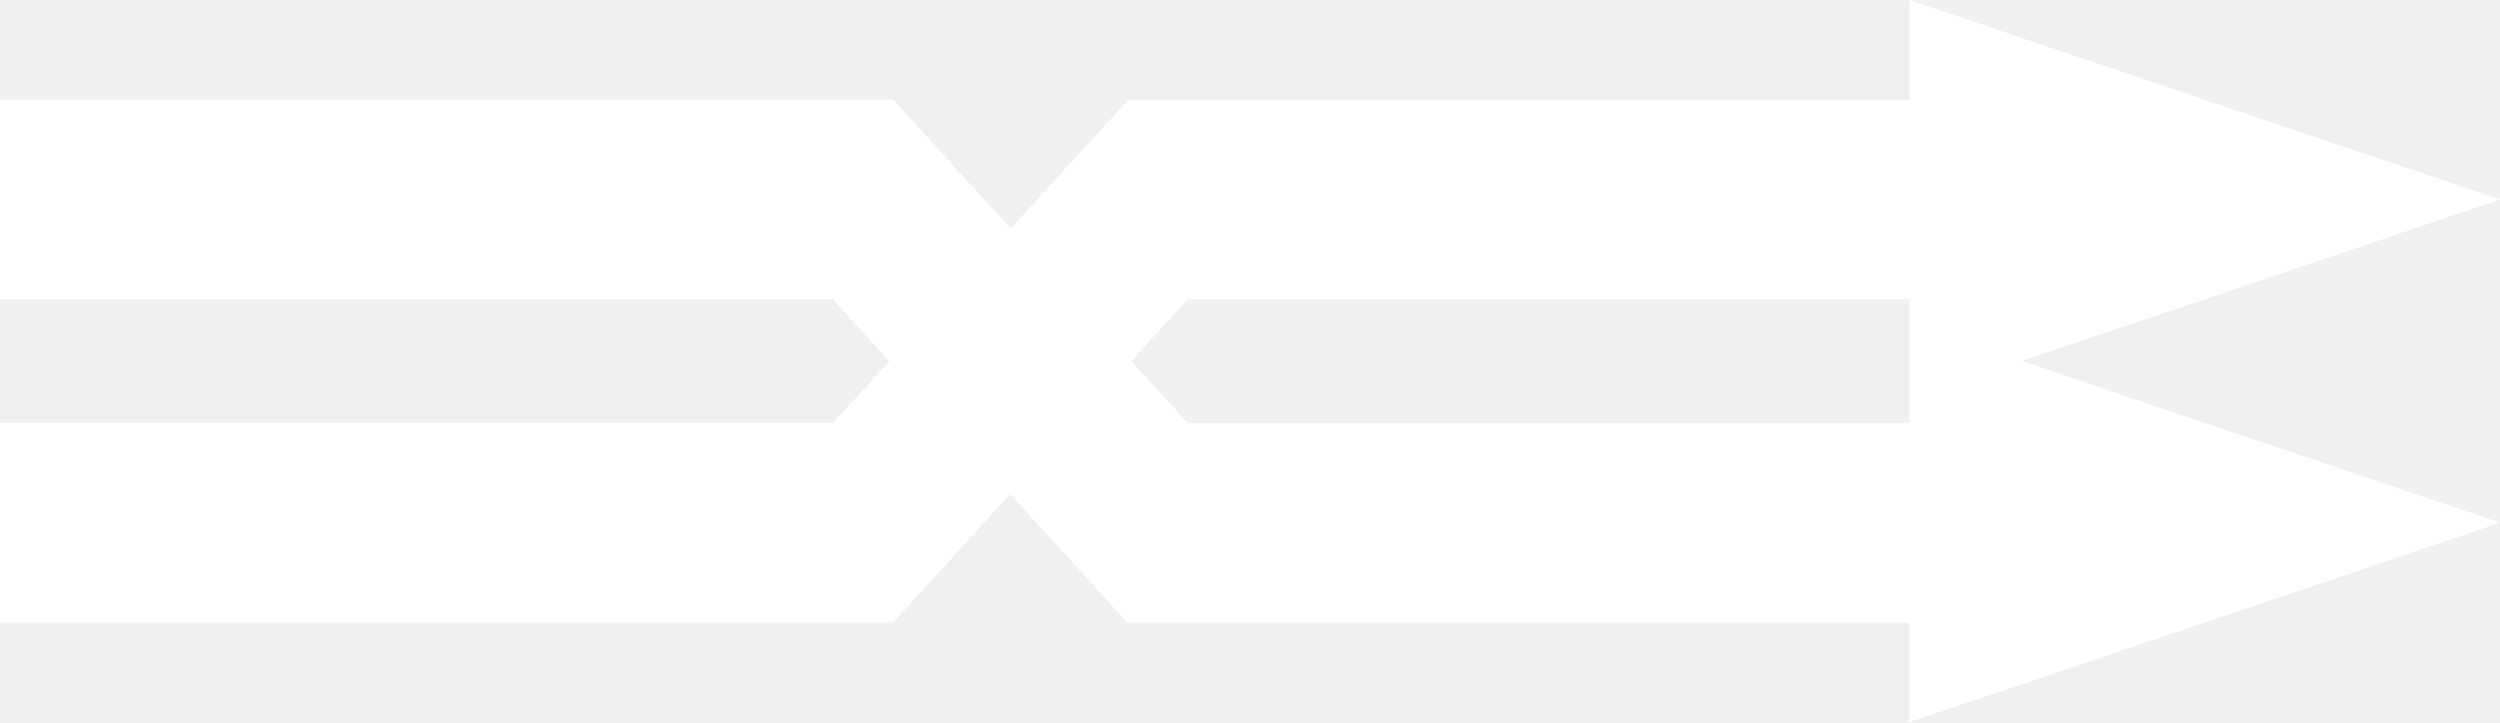
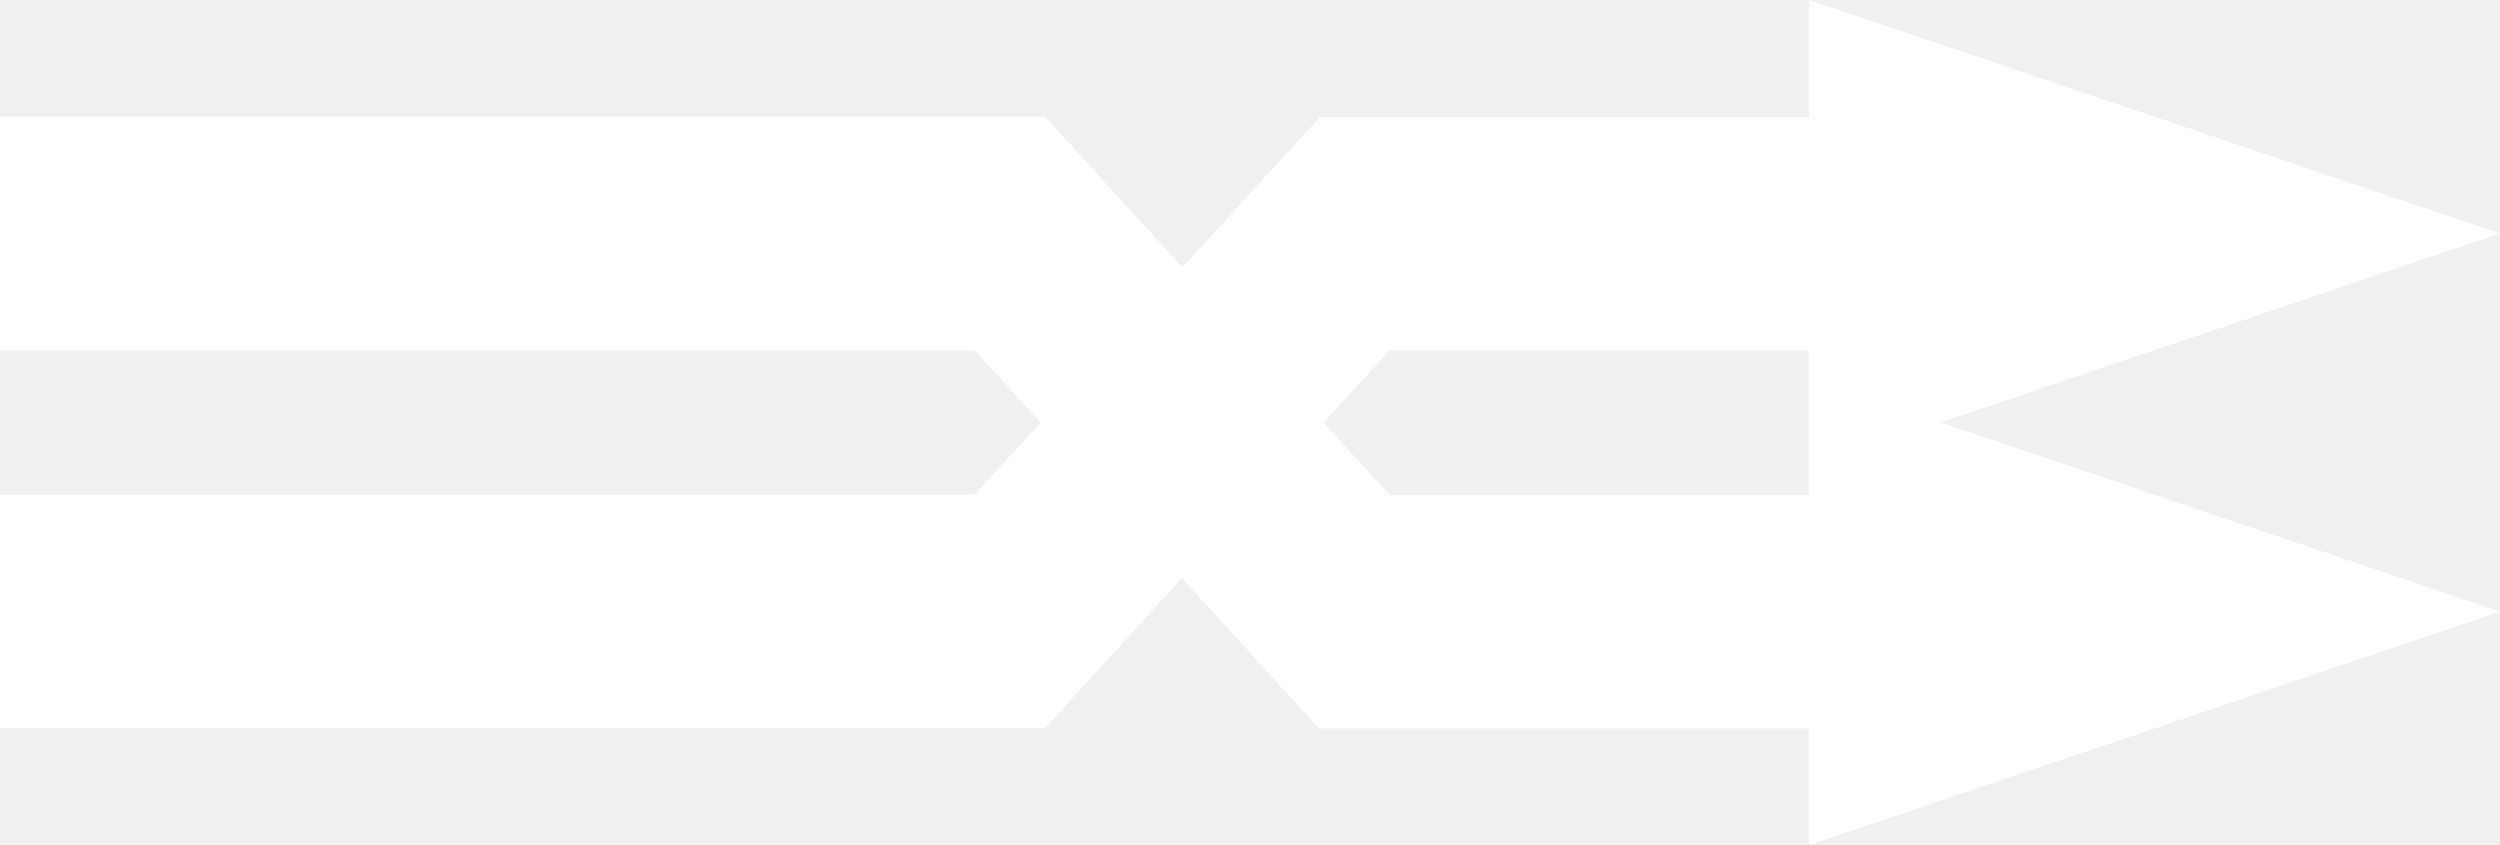
- <svg xmlns="http://www.w3.org/2000/svg" xml:space="preserve" width="45" height="12.999" viewBox="0 0 11.906 3.439">
-   <path d="M168.41 235.686v.476h-3.724v.004l-.556.608-.559-.613h-4.254v.95h3.966l.27.295-.27.294h-3.966v.95h4.254l.557-.611.558.612v-.002.002h3.724v.474l1.407-.474 1.406-.476-1.406-.475-.872-.295.872-.294 1.406-.475-1.406-.475zm-3.436 1.425h3.436v.59h-3.436l-.269-.295z" style="fill:#fff;stroke-width:.161" transform="translate(-159.317 -235.686)" />
+ <svg xmlns="http://www.w3.org/2000/svg" xml:space="preserve" width="38.461" height="12.999" viewBox="0 0 10.176 3.439">
+   <path d="M166.68 235.686v.476h-1.994v.004l-.556.608-.559-.613h-4.254v.95h3.966l.27.295-.27.294h-3.966v.95h4.254l.557-.611.558.612v-.002.002h1.994v.474l1.407-.474 1.406-.476-1.406-.475-.872-.295.872-.294 1.406-.475-1.406-.475zm-1.706 1.425h1.706v.59h-1.706l-.269-.295z" style="fill:#fff;stroke-width:.161" transform="translate(-159.317 -235.686)" />
</svg>
